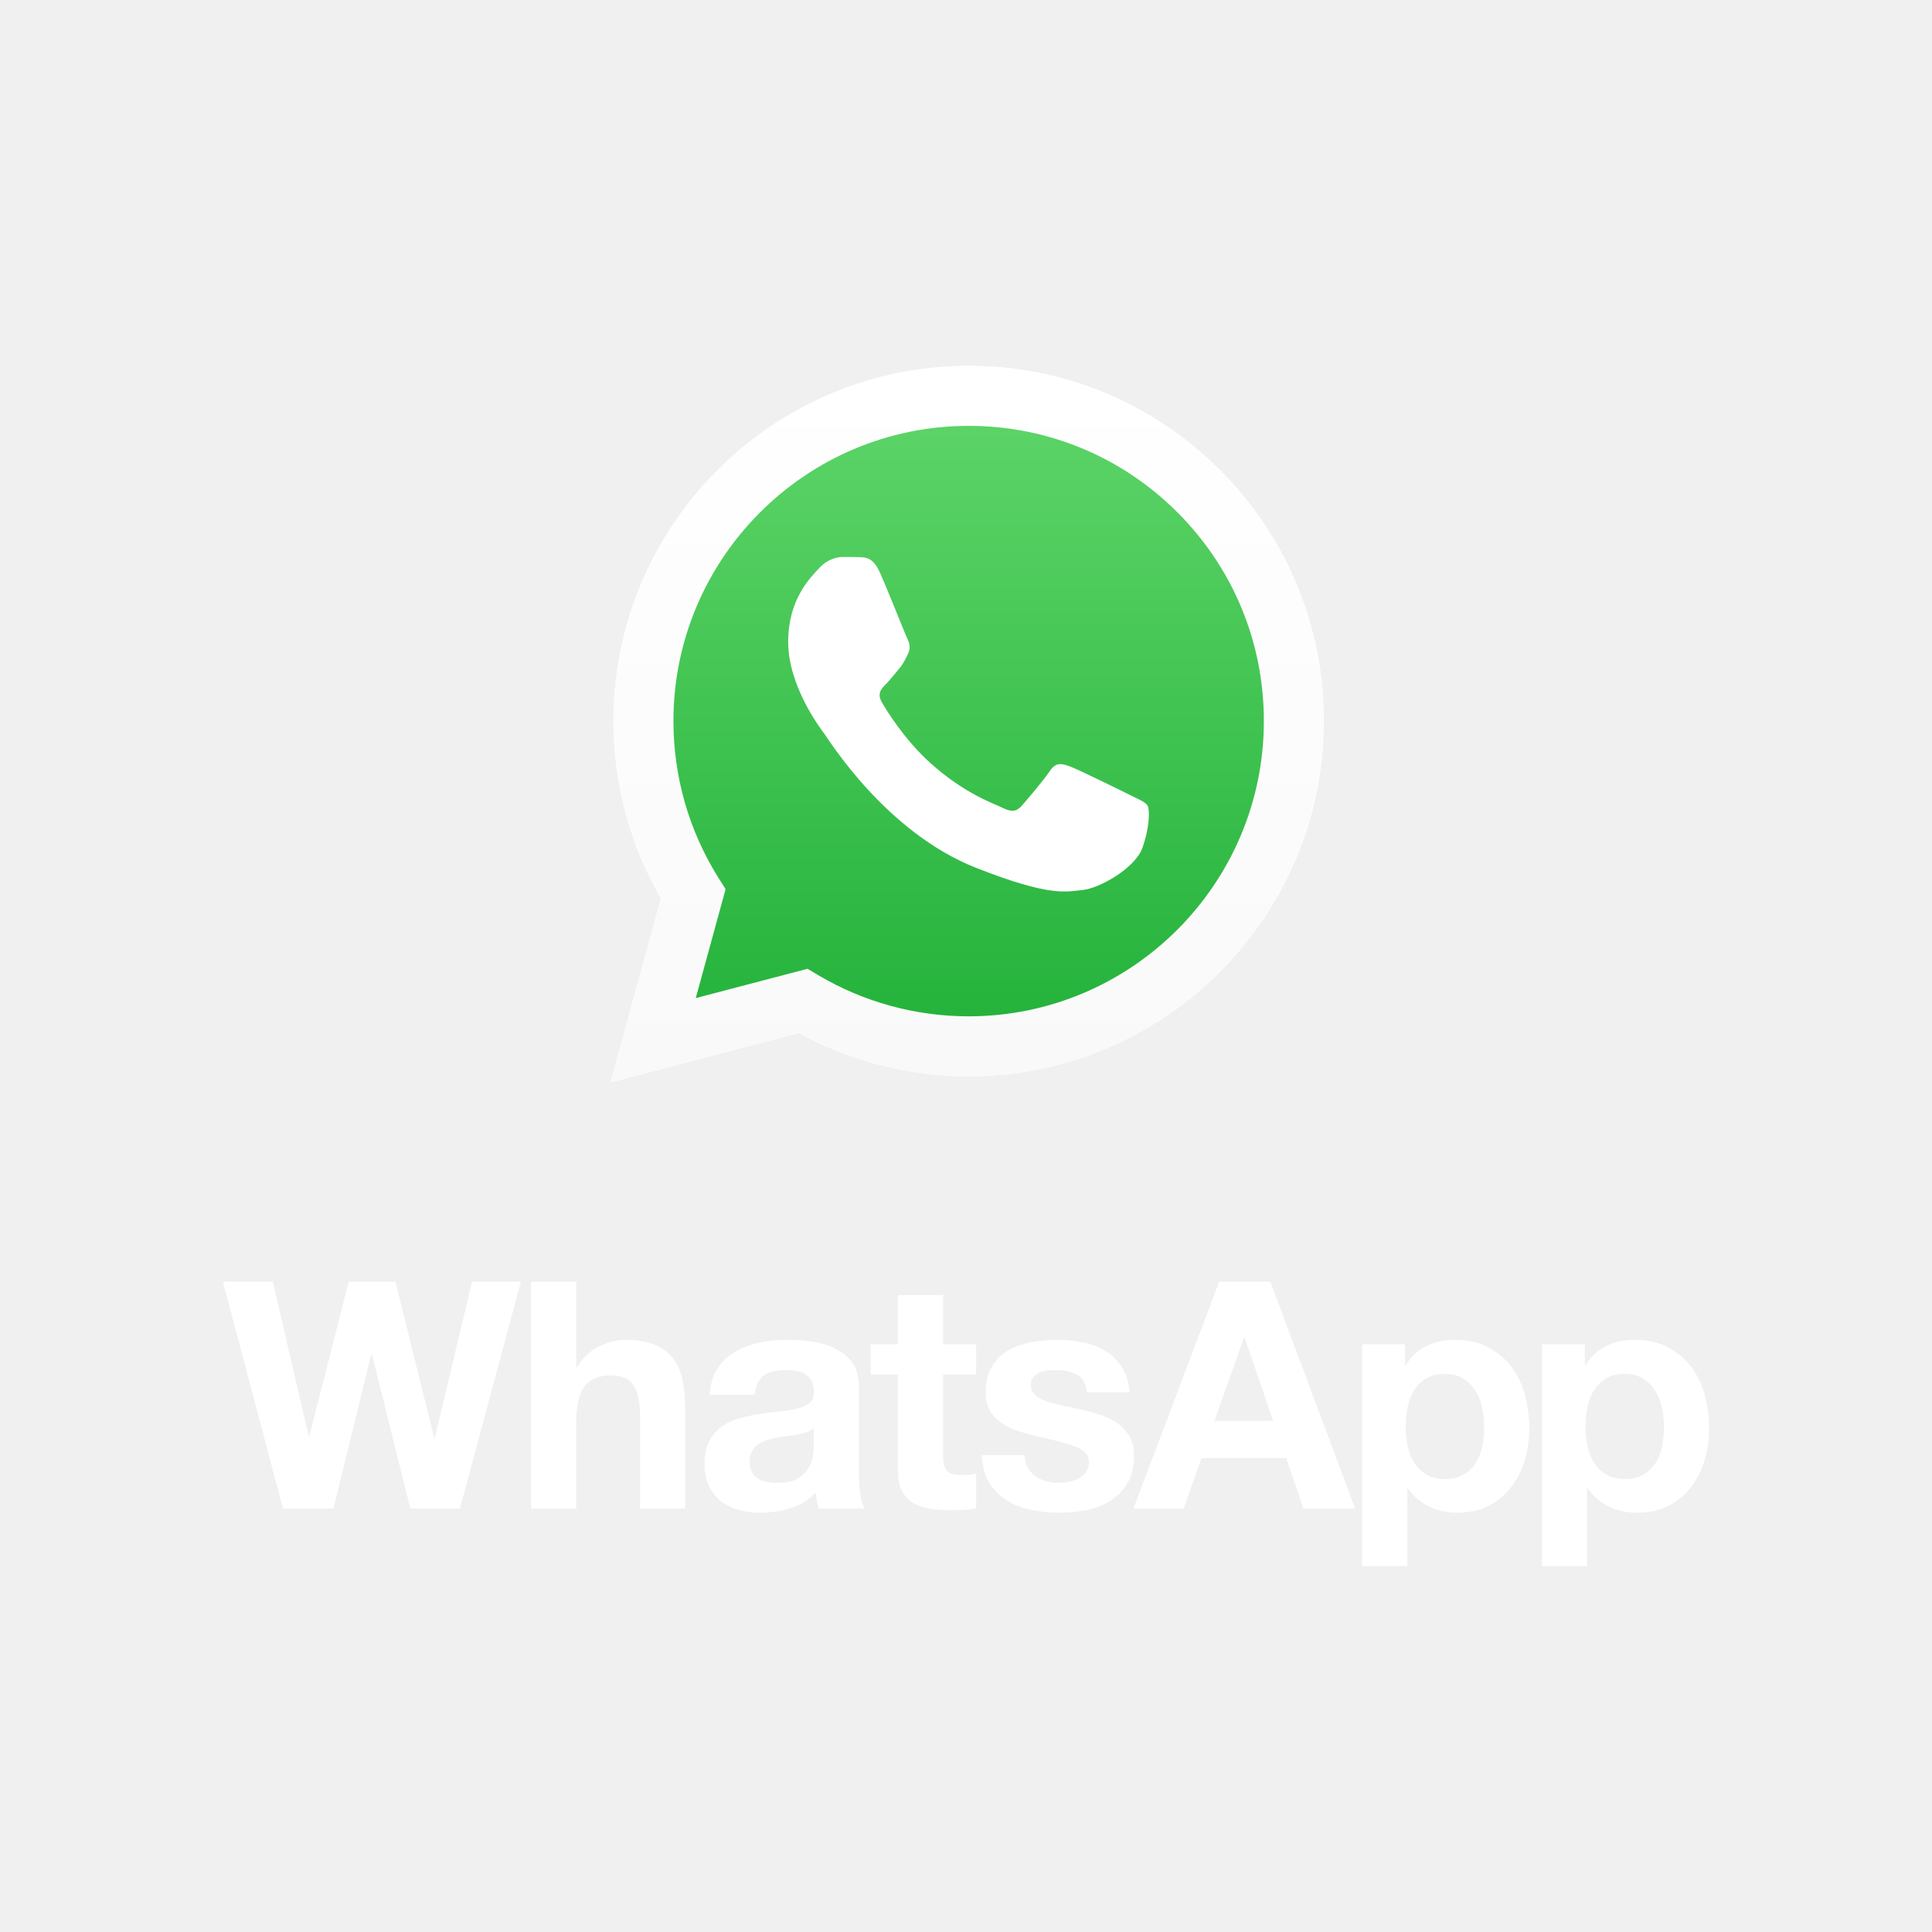
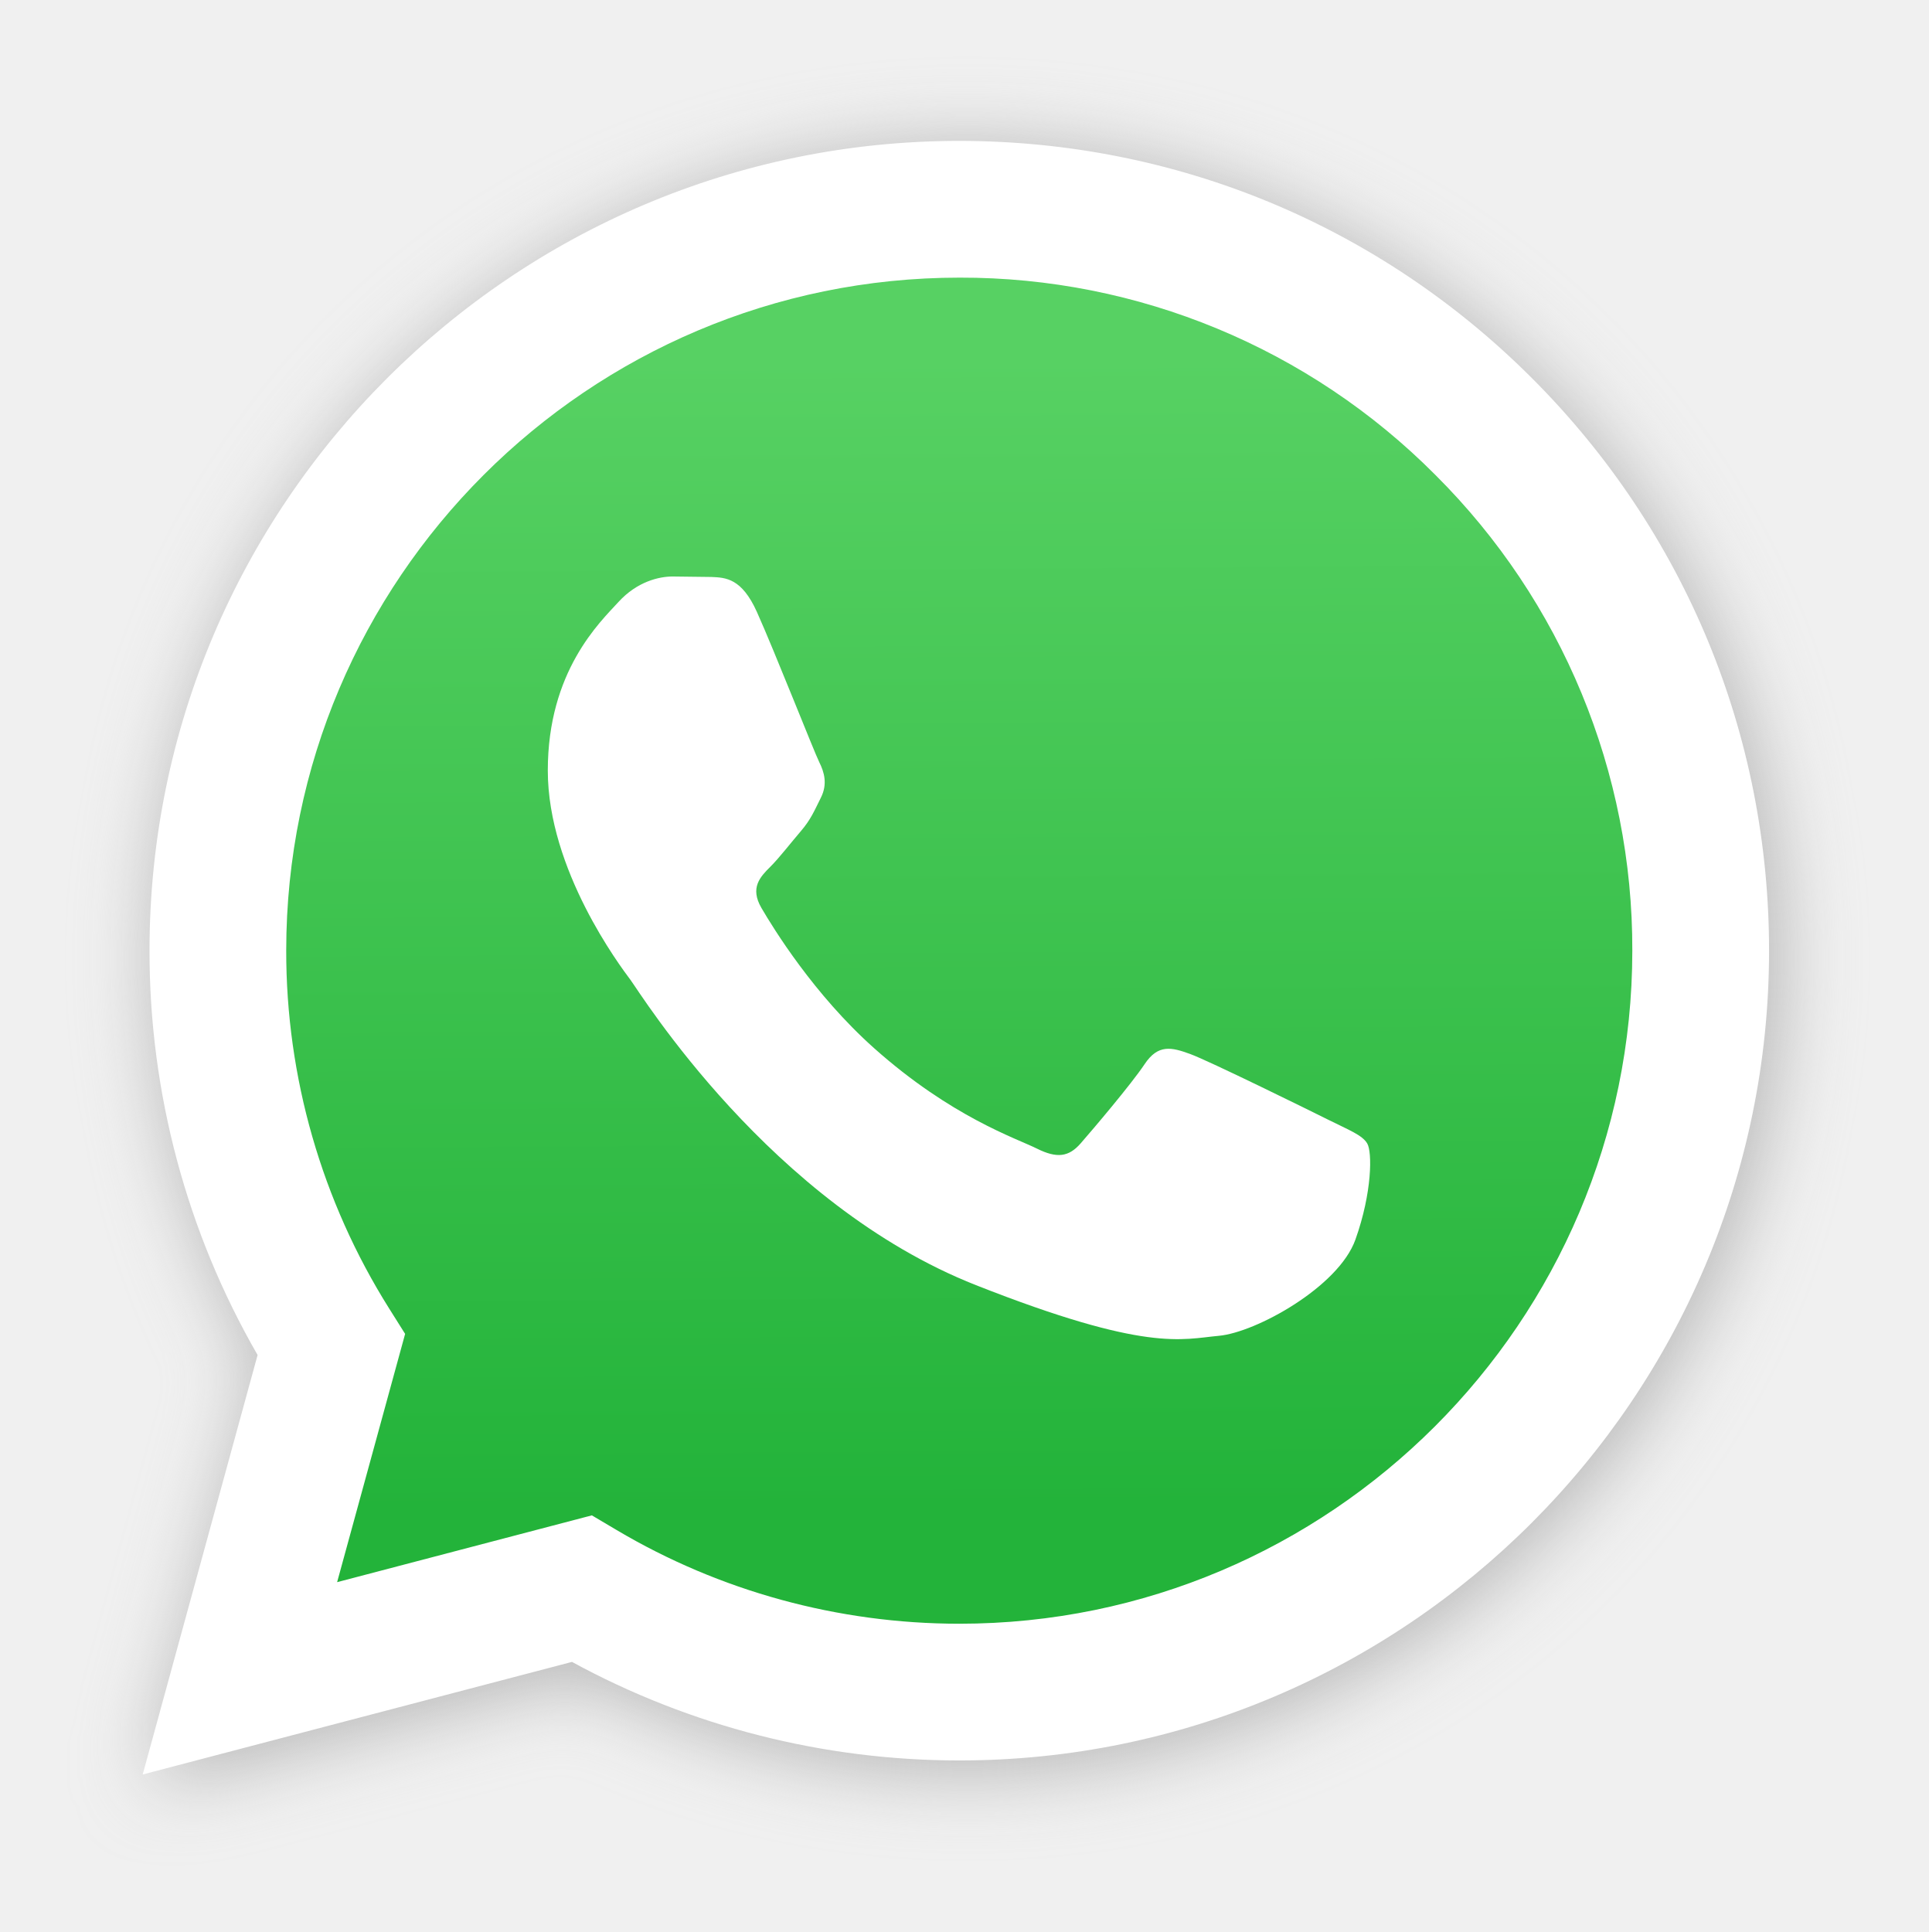
- <svg xmlns="http://www.w3.org/2000/svg" height="100" width="100" viewBox="-125.988 -169.582 1091.896 1017.49">
+ <svg xmlns="http://www.w3.org/2000/svg" viewBox="0 0 175.216 175.552">
  <defs>
-     <linearGradient x1="0" y1="0" x2="1" y2="0" gradientUnits="userSpaceOnUse" gradientTransform="matrix(0 293.2111 293.2111 0 642.89 484.382)" spreadMethod="pad" id="a">
-       <stop offset="0" stop-color="#20b038" />
-       <stop offset="1" stop-color="#60d66a" />
+     <linearGradient id="b" x1="85.915" x2="86.535" y1="32.567" y2="137.092" gradientUnits="userSpaceOnUse">
+       <stop offset="0" stop-color="#57d163" />
+       <stop offset="1" stop-color="#23b33a" />
    </linearGradient>
-     <linearGradient x1="0" y1="0" x2="1" y2="0" gradientUnits="userSpaceOnUse" gradientTransform="rotate(90 82.006 560.982) scale(303.7258)" spreadMethod="pad" id="b">
-       <stop offset="0" stop-color="#f9f9f9" />
-       <stop offset="1" stop-color="#fff" />
-     </linearGradient>
+     <filter id="a" width="1.115" height="1.114" x="-.057" y="-.057" color-interpolation-filters="sRGB">
+       <feGaussianBlur stdDeviation="3.531" />
+     </filter>
  </defs>
-   <path d="M813.343 610.613c-.714 3.598-1.942 6.734-3.675 9.426-1.741 2.696-4.017 4.89-6.83 6.559-2.807 1.679-6.311 2.519-10.5 2.519-4.071 0-7.543-.84-10.414-2.52-2.877-1.668-5.176-3.862-6.919-6.558-1.726-2.692-2.989-5.828-3.77-9.426a51.613 51.613 0 01-1.163-10.946c0-3.844.365-7.554 1.08-11.138.716-3.595 1.947-6.764 3.68-9.528 1.732-2.747 4.012-4.995 6.825-6.727 2.803-1.737 6.307-2.612 10.502-2.612 4.069 0 7.506.875 10.316 2.612 2.821 1.732 5.118 4 6.918 6.819 1.802 2.816 3.088 6.02 3.863 9.609a51.146 51.146 0 011.167 10.965c0 3.699-.363 7.358-1.08 10.946m24.061-29.184c-1.677-6.043-4.25-11.342-7.724-15.898-3.472-4.545-7.832-8.198-13.1-10.952-5.272-2.76-11.563-4.13-18.863-4.13-5.738 0-11.009 1.133-15.793 3.413-4.79 2.273-8.74 5.927-11.852 10.955h-.352v-11.858h-24.244v125.368h25.492v-44.001h.36c3.112 4.553 7.101 7.992 11.943 10.32 4.844 2.333 10.148 3.507 15.894 3.507 6.816 0 12.771-1.323 17.864-3.954 5.082-2.632 9.339-6.17 12.744-10.6 3.419-4.432 5.954-9.51 7.631-15.261 1.684-5.748 2.516-11.737 2.516-17.961 0-6.586-.832-12.9-2.516-18.948m-125.676 29.184c-.725 3.598-1.956 6.734-3.685 9.426-1.736 2.696-4.012 4.89-6.834 6.559-2.804 1.679-6.31 2.519-10.497 2.519-4.075 0-7.532-.84-10.407-2.52-2.876-1.668-5.177-3.862-6.916-6.558-1.736-2.692-2.99-5.828-3.772-9.426a51.438 51.438 0 01-1.16-10.946c0-3.844.348-7.554 1.066-11.138.728-3.595 1.948-6.764 3.689-9.528 1.724-2.747 4.005-4.995 6.827-6.727 2.808-1.737 6.298-2.612 10.496-2.612 4.064 0 7.518.875 10.324 2.612a21.36 21.36 0 016.913 6.819c1.79 2.816 3.077 6.02 3.857 9.609a51.312 51.312 0 011.162 10.965c0 3.699-.348 7.358-1.063 10.946m16.332-45.082c-3.467-4.545-7.841-8.198-13.11-10.952-5.269-2.76-11.547-4.13-18.845-4.13-5.753 0-11.014 1.133-15.8 3.413-4.8 2.273-8.74 5.927-11.848 10.955h-.366v-11.858h-24.247v125.368h25.512v-44.001h.347c3.108 4.553 7.1 7.992 11.95 10.32 4.836 2.333 10.136 3.507 15.884 3.507 6.827 0 12.778-1.323 17.863-3.954 5.09-2.632 9.339-6.17 12.75-10.6 3.415-4.432 5.947-9.51 7.637-15.261 1.664-5.748 2.51-11.737 2.51-17.961 0-6.586-.846-12.9-2.51-18.948-1.69-6.043-4.256-11.342-7.727-15.898m-167.695 30.715l16.698-47.055h.357l16.163 47.055zm2.69-78.667L514.58 645.813h28.368L553 617.258h47.945l9.687 28.555h29.274L591.97 517.579zm-50.634 87.558a23.116 23.116 0 00-6.642-7.368c-2.751-1.97-5.902-3.56-9.424-4.762-3.536-1.19-7.156-2.2-10.868-3.044a413.577 413.577 0 00-10.587-2.34c-3.472-.718-6.56-1.526-9.255-2.421-2.69-.903-4.868-2.061-6.545-3.51-1.681-1.433-2.51-3.285-2.51-5.56 0-1.92.466-3.445 1.43-4.585a9.606 9.606 0 013.504-2.608c1.379-.59 2.895-.98 4.575-1.165a45.66 45.66 0 014.668-.263c4.552 0 8.501.866 11.86 2.603 3.341 1.735 5.202 5.059 5.556 9.964h24.238c-.478-5.743-1.942-10.497-4.398-14.279-2.45-3.77-5.538-6.794-9.244-9.068-3.704-2.273-7.928-3.886-12.663-4.846-4.728-.958-9.603-1.436-14.621-1.436-5.038 0-9.948.454-14.723 1.342-4.799.9-9.107 2.463-12.932 4.674-3.835 2.214-6.912 5.236-9.25 9.066-2.338 3.832-3.505 8.746-3.505 14.728 0 4.072.844 7.519 2.523 10.33 1.66 2.82 3.887 5.148 6.63 7.006 2.76 1.852 5.905 3.358 9.434 4.484 3.53 1.15 7.152 2.128 10.856 2.972 9.107 1.916 16.201 3.826 21.284 5.748 5.088 1.914 7.63 4.788 7.63 8.619 0 2.276-.534 4.152-1.613 5.65a12.248 12.248 0 01-4.037 3.598c-1.627.897-3.424 1.559-5.388 1.973-1.977.423-3.868.635-5.661.635-2.514 0-4.938-.305-7.266-.903-2.338-.596-4.402-1.53-6.197-2.788-1.793-1.254-3.27-2.868-4.404-4.848-1.128-1.973-1.71-4.334-1.71-7.09h-24.235c.245 6.225 1.646 11.402 4.228 15.533 2.562 4.13 5.852 7.453 9.868 9.973 4.009 2.51 8.593 4.308 13.745 5.388a76.943 76.943 0 0015.785 1.614 79.72 79.72 0 0015.539-1.52c5.085-1.024 9.605-2.79 13.556-5.31 3.959-2.51 7.147-5.828 9.608-9.965 2.447-4.135 3.672-9.25 3.672-15.36 0-4.313-.836-7.928-2.51-10.861m-105.389-80.012h-25.501v27.834h-15.435v17.063h15.435v54.781c0 4.674.787 8.443 2.337 11.312 1.559 2.87 3.68 5.099 6.371 6.648 2.695 1.559 5.81 2.603 9.341 3.142 3.522.536 7.278.808 11.219.808 2.524 0 5.09-.063 7.728-.174 2.627-.122 5.019-.353 7.179-.726v-19.76a32.661 32.661 0 01-3.778.545 44.87 44.87 0 01-4.126.185c-4.306 0-7.182-.73-8.622-2.162-1.429-1.434-2.148-4.307-2.148-8.623v-45.976h18.674v-17.063h-18.674zm-73.077 84.762c0 1.448-.145 3.364-.45 5.758-.297 2.397-1.106 4.754-2.42 7.09-1.32 2.334-3.36 4.35-6.106 6.015-2.752 1.687-6.641 2.524-11.675 2.524a31.73 31.73 0 01-5.921-.547c-1.919-.356-3.592-.99-5.028-1.885-1.435-.899-2.575-2.123-3.413-3.68-.834-1.556-1.258-3.468-1.258-5.744 0-2.393.424-4.377 1.258-5.93a11.668 11.668 0 013.326-3.862c1.37-1.015 2.99-1.82 4.844-2.428a46.856 46.856 0 015.658-1.435c2.029-.352 4.07-.661 6.1-.898a75.301 75.301 0 005.836-.895 41.23 41.23 0 005.212-1.352c1.616-.539 2.956-1.28 4.037-2.241zm25.495 15.275v-48.31c0-5.634-1.251-10.154-3.774-13.562-2.508-3.413-5.741-6.076-9.686-7.992-3.956-1.915-8.328-3.204-13.116-3.861a104.324 104.324 0 00-14.179-.988c-5.144 0-10.268.505-15.348 1.53-5.1 1.014-9.668 2.723-13.741 5.114a30.429 30.429 0 00-10.05 9.52c-2.641 3.948-4.136 8.92-4.493 14.906h25.492c.479-5.03 2.163-8.622 5.036-10.78 2.872-2.152 6.816-3.228 11.85-3.228 2.27 0 4.391.154 6.371.448 1.971.303 3.71.896 5.208 1.794 1.498.902 2.694 2.153 3.587 3.774.897 1.618 1.348 3.804 1.348 6.55.119 2.645-.663 4.637-2.33 6.02-1.682 1.38-3.953 2.432-6.826 3.14-2.873.726-6.165 1.268-9.879 1.614-3.712.366-7.48.855-11.305 1.448a105.987 105.987 0 00-11.399 2.42c-3.772 1.018-7.132 2.55-10.061 4.575-2.935 2.044-5.327 4.764-7.188 8.18-1.852 3.413-2.777 7.757-2.777 13.02 0 4.79.806 8.917 2.422 12.387 1.615 3.482 3.859 6.346 6.736 8.622 2.874 2.278 6.223 3.956 10.052 5.036 3.826 1.075 7.959 1.614 12.391 1.614a57.88 57.88 0 0016.872-2.508c5.51-1.691 10.301-4.61 14.37-8.811.12 1.556.33 3.09.626 4.58.299 1.496.69 2.972 1.17 4.399h25.858c-1.197-1.906-2.041-4.778-2.515-8.62-.484-3.824-.722-7.832-.722-12.031M254.413 560.95c-2.51-3.292-5.953-5.865-10.316-7.723-4.374-1.848-9.97-2.778-16.789-2.778-4.79 0-9.696 1.229-14.73 3.682-5.023 2.454-9.155 6.376-12.385 11.767h-.54v-48.319h-25.496v128.234h25.496V597.14c0-9.452 1.555-16.25 4.671-20.382 3.11-4.13 8.136-6.198 15.081-6.198 6.103 0 10.352 1.888 12.747 5.662 2.395 3.77 3.592 9.49 3.592 17.15v52.44h25.497v-57.111c0-5.741-.514-10.98-1.526-15.721-1.02-4.72-2.784-8.734-5.302-12.031m-134.658 44.997h-.355L97.496 517.58H71.1l-22.267 87.286h-.357l-20.29-87.286H0l33.933 128.234h28.552l21.362-87.287h.36l21.724 87.287h28.012l34.473-128.234h-27.65zm210.625-265.21l6.096 3.613c25.61 15.198 54.975 23.238 84.919 23.252h.065c91.957 0 166.803-74.826 166.841-166.792.014-44.569-17.321-86.476-48.822-118-31.503-31.525-73.39-48.896-117.956-48.914-92.031 0-166.874 74.816-166.91 166.778-.013 31.515 8.804 62.206 25.507 88.763l3.972 6.31-16.86 61.546zm-111.344 64.232l28.479-103.984c-17.566-30.432-26.807-64.956-26.794-100.323C220.765 90.017 310.811 0 421.46 0c53.696.024 104.093 20.923 141.996 58.85 37.896 37.931 58.759 88.35 58.74 141.973-.047 110.638-90.105 200.67-200.736 200.67-.008 0 .005 0 0 0h-.087c-33.593-.013-66.604-8.438-95.924-24.428z" fill="#fff" />
-   <path d="M498.159 632.308c-.008-25.603 6.682-50.601 19.403-72.636l-20.62-75.29 77.047 20.203c21.228-11.569 45.127-17.675 69.451-17.683h.064c80.099 0 145.301 65.18 145.334 145.293.016 38.822-15.088 75.325-42.531 102.787-27.437 27.462-63.928 42.594-102.809 42.612-80.108 0-145.306-65.176-145.339-145.286m145.345-145.406c-.001 0-.004 0 0 0" fill="url(#a)" transform="matrix(1.33333 0 0 -1.33333 -436.572 1043.804)" />
-   <path d="M492.97 632.357c-.009-26.526 6.921-52.418 20.095-75.243l-21.359-77.987 79.81 20.927c21.99-11.992 46.748-18.311 71.943-18.321h.065c82.973 0 150.516 67.524 150.552 150.503.014 40.217-15.633 78.031-44.056 106.479-28.426 28.446-66.224 44.12-106.496 44.137-82.987 0-150.521-67.512-150.554-150.495m47.528-71.313l-2.978 4.732c-12.528 19.918-19.142 42.936-19.132 66.571.028 68.973 56.159 125.085 125.183 125.085 33.425-.014 64.84-13.042 88.467-36.686 23.626-23.643 36.627-55.074 36.618-88.501-.03-68.974-56.164-125.093-125.132-125.093h-.049c-22.458.011-44.481 6.041-63.69 17.439l-4.571 2.71-47.361-12.417zm103.026-79.311c-.001 0-.004 0 0 0" fill="url(#b)" transform="matrix(1.33333 0 0 -1.33333 -436.572 1043.804)" />
-   <path d="M371.29 116.773c-3.758-8.353-7.713-8.52-11.288-8.666-2.924-.126-6.27-.118-9.612-.118-3.344 0-8.778 1.258-13.374 6.276-4.598 5.02-17.556 17.152-17.556 41.828 0 24.68 17.974 48.526 20.48 51.875 2.508 3.344 34.698 55.603 85.68 75.708 42.37 16.707 50.99 13.384 60.188 12.548 9.196-.836 29.674-12.13 33.854-23.843 4.18-11.71 4.18-21.748 2.926-23.846-1.254-2.09-4.598-3.344-9.615-5.852-5.016-2.508-29.673-14.644-34.272-16.316-4.599-1.672-7.943-2.508-11.287 2.513-3.344 5.016-12.952 16.31-15.877 19.655-2.927 3.352-5.852 3.77-10.87 1.262-5.015-2.516-21.169-7.806-40.333-24.893-14.91-13.293-24.977-29.712-27.904-34.733-2.925-5.016-.313-7.734 2.203-10.234 2.252-2.246 5.016-5.854 7.524-8.784 2.504-2.929 3.34-5.018 5.012-8.362 1.672-3.35.836-6.279-.419-8.787-1.253-2.508-11-27.313-15.46-37.23" fill="#fff" fill-rule="evenodd" />
+   <path fill="#b3b3b3" d="m54.532 138.45 2.235 1.324c9.387 5.571 20.15 8.518 31.126 8.523h.023c33.707 0 61.139-27.426 61.153-61.135.006-16.335-6.349-31.696-17.895-43.251A60.75 60.75 0 0 0 87.94 25.983c-33.733 0-61.166 27.423-61.178 61.13a60.98 60.98 0 0 0 9.349 32.535l1.455 2.312-6.179 22.558zm-40.811 23.544L24.16 123.88c-6.438-11.154-9.825-23.808-9.821-36.772.017-40.556 33.021-73.55 73.578-73.55 19.681.01 38.154 7.669 52.047 21.572s21.537 32.383 21.53 52.037c-.018 40.553-33.027 73.553-73.578 73.553h-.032c-12.313-.005-24.412-3.094-35.159-8.954zm0 0" filter="url(#a)" />
+   <path fill="#fff" d="m12.966 161.238 10.439-38.114a73.42 73.42 0 0 1-9.821-36.772c.017-40.556 33.021-73.55 73.578-73.55 19.681.01 38.154 7.669 52.047 21.572s21.537 32.383 21.53 52.037c-.018 40.553-33.027 73.553-73.578 73.553h-.032c-12.313-.005-24.412-3.094-35.159-8.954z" />
+   <path fill="url(#linearGradient1780)" d="M87.184 25.227c-33.733 0-61.166 27.423-61.178 61.13a60.98 60.98 0 0 0 9.349 32.535l1.455 2.312-6.179 22.559 23.146-6.069 2.235 1.324c9.387 5.571 20.15 8.518 31.126 8.524h.023c33.707 0 61.14-27.426 61.153-61.135a60.75 60.75 0 0 0-17.895-43.251 60.75 60.75 0 0 0-43.235-17.929z" />
+   <path fill="url(#b)" d="M87.184 25.227c-33.733 0-61.166 27.423-61.178 61.13a60.98 60.98 0 0 0 9.349 32.535l1.455 2.313-6.179 22.558 23.146-6.069 2.235 1.324c9.387 5.571 20.15 8.517 31.126 8.523h.023c33.707 0 61.14-27.426 61.153-61.135a60.75 60.75 0 0 0-17.895-43.251 60.75 60.75 0 0 0-43.235-17.928z" />
+   <path fill="#fff" fill-rule="evenodd" d="M68.772 55.603c-1.378-3.061-2.828-3.123-4.137-3.176l-3.524-.043c-1.226 0-3.218.46-4.902 2.3s-6.435 6.287-6.435 15.332 6.588 17.785 7.506 19.013 12.718 20.381 31.405 27.75c15.529 6.124 18.689 4.906 22.061 4.6s10.877-4.447 12.408-8.74 1.532-7.971 1.073-8.74-1.685-1.226-3.525-2.146-10.877-5.367-12.562-5.981-2.91-.919-4.137.921-4.746 5.979-5.819 7.206-2.144 1.381-3.984.462-7.76-2.861-14.784-9.124c-5.465-4.873-9.154-10.891-10.228-12.73s-.114-2.835.808-3.751c.825-.824 1.838-2.147 2.759-3.22s1.224-1.84 1.836-3.065.307-2.301-.153-3.22-4.032-10.011-5.666-13.647" />
</svg>
